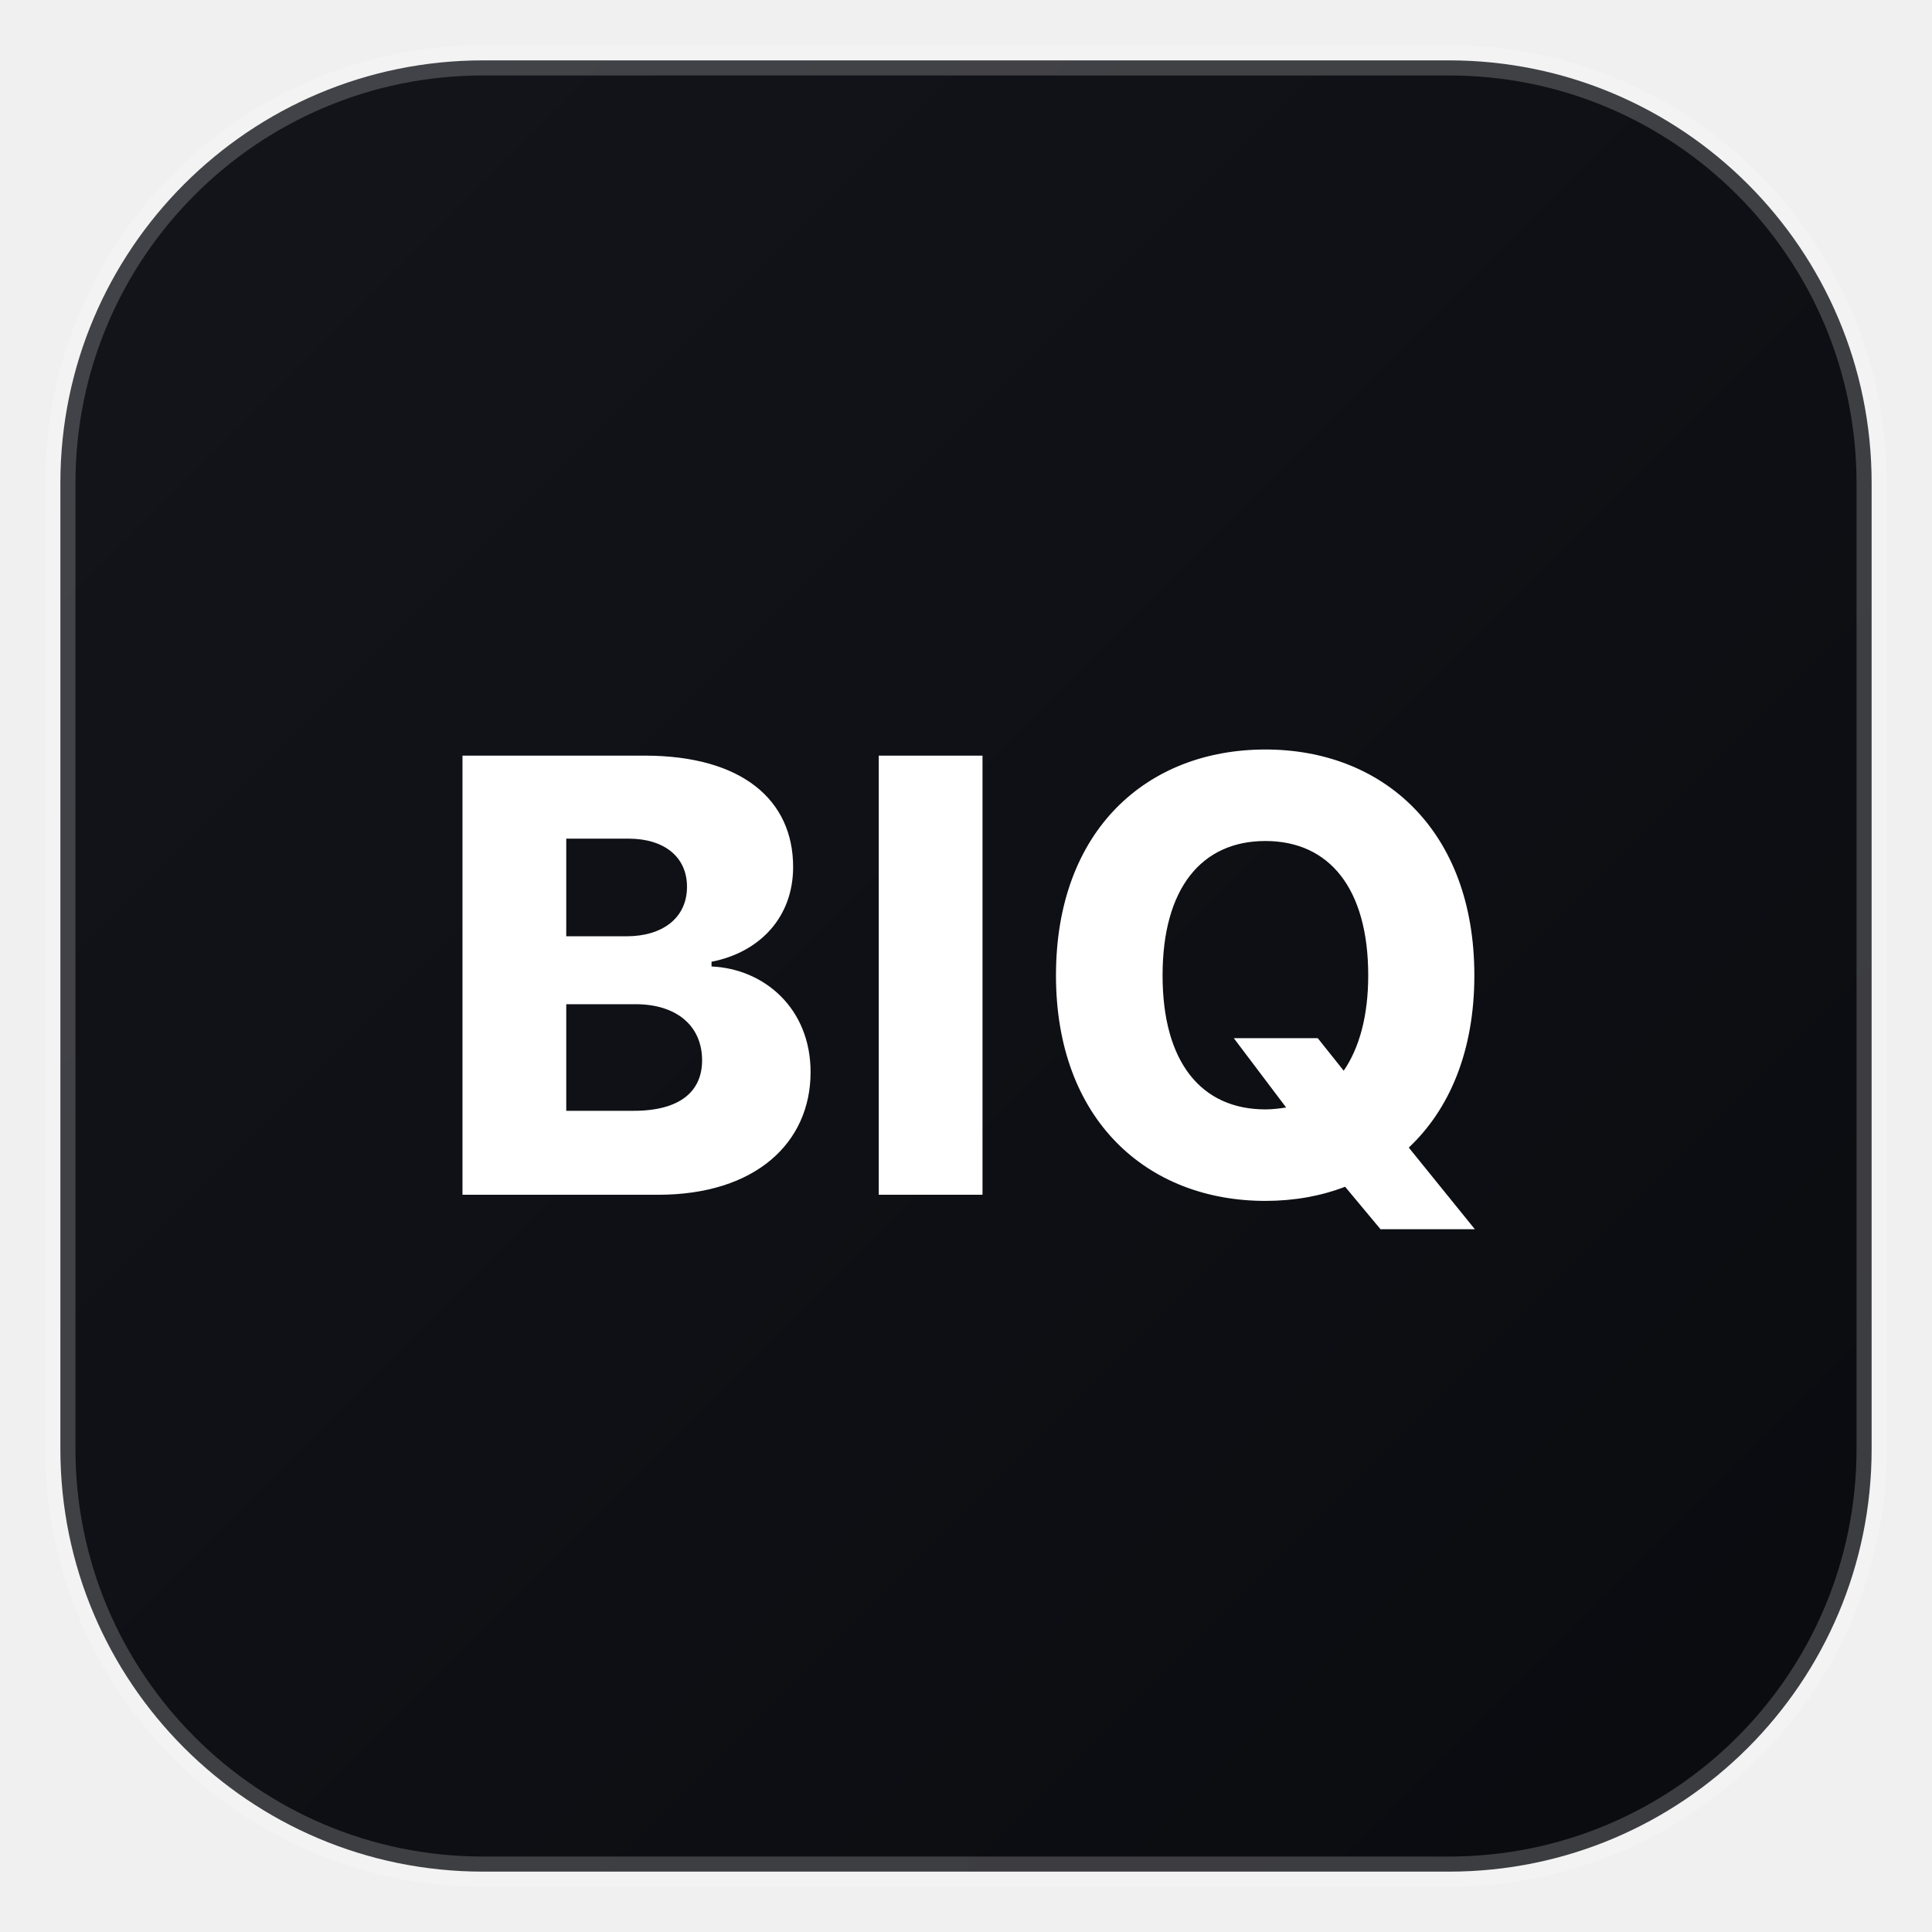
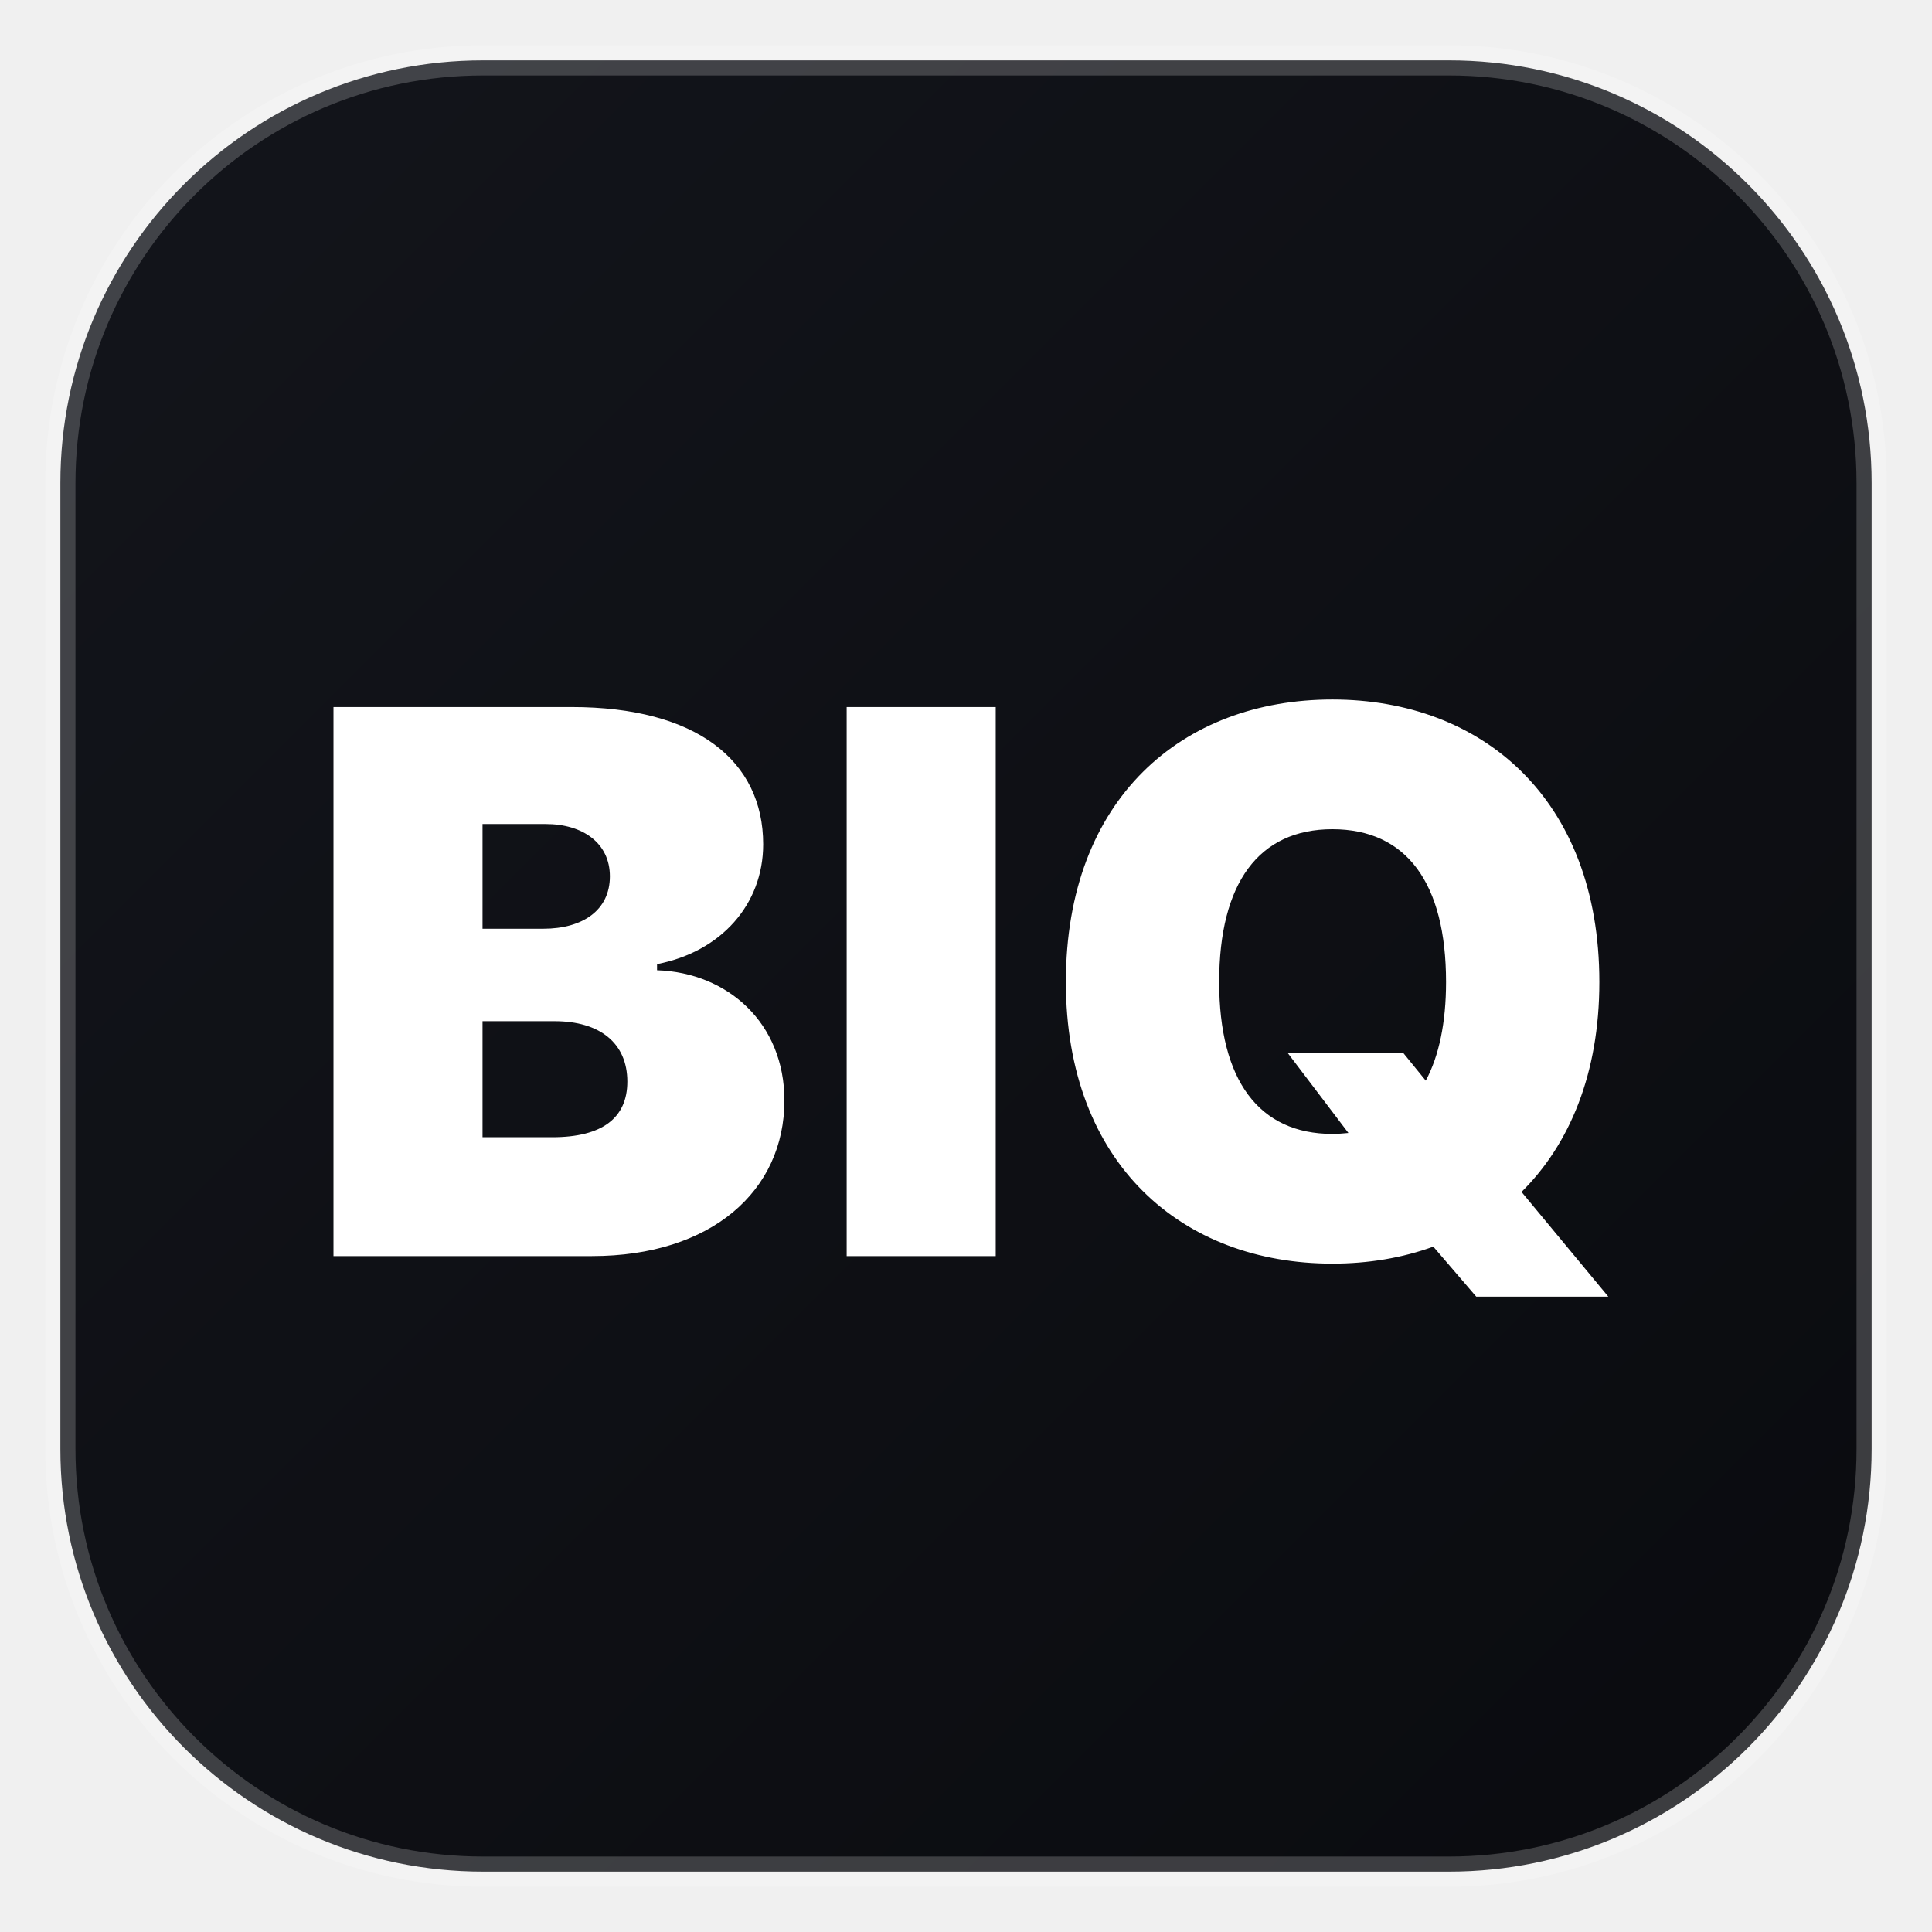
<svg xmlns="http://www.w3.org/2000/svg" viewBox="0 0 64 64" role="img" aria-label="BoardIQ icon">
  <defs>
    <linearGradient id="bg" x1="0" y1="0" x2="1" y2="1">
      <stop offset="0%" stop-color="#13151b" />
      <stop offset="100%" stop-color="#0a0b0f" />
    </linearGradient>
  </defs>
  <rect x="2" y="2" width="60" height="60" rx="14" fill="url(#bg)" />
  <rect x="2" y="2" width="60" height="60" rx="14" fill="none" stroke="#ffffff" stroke-opacity="0.2" />
-   <text x="32" y="32" text-anchor="middle" dominant-baseline="middle" fill="#ffffff" font-family="Inter, Arial, sans-serif" font-size="20" font-weight="800" letter-spacing="0.5">
+   <text x="32" y="32" text-anchor="middle" dominant-baseline="middle" fill="#ffffff" font-family="Inter, Arial, sans-serif" font-size="25" font-weight="900" letter-spacing="0.3">
    BIQ
  </text>
</svg>
